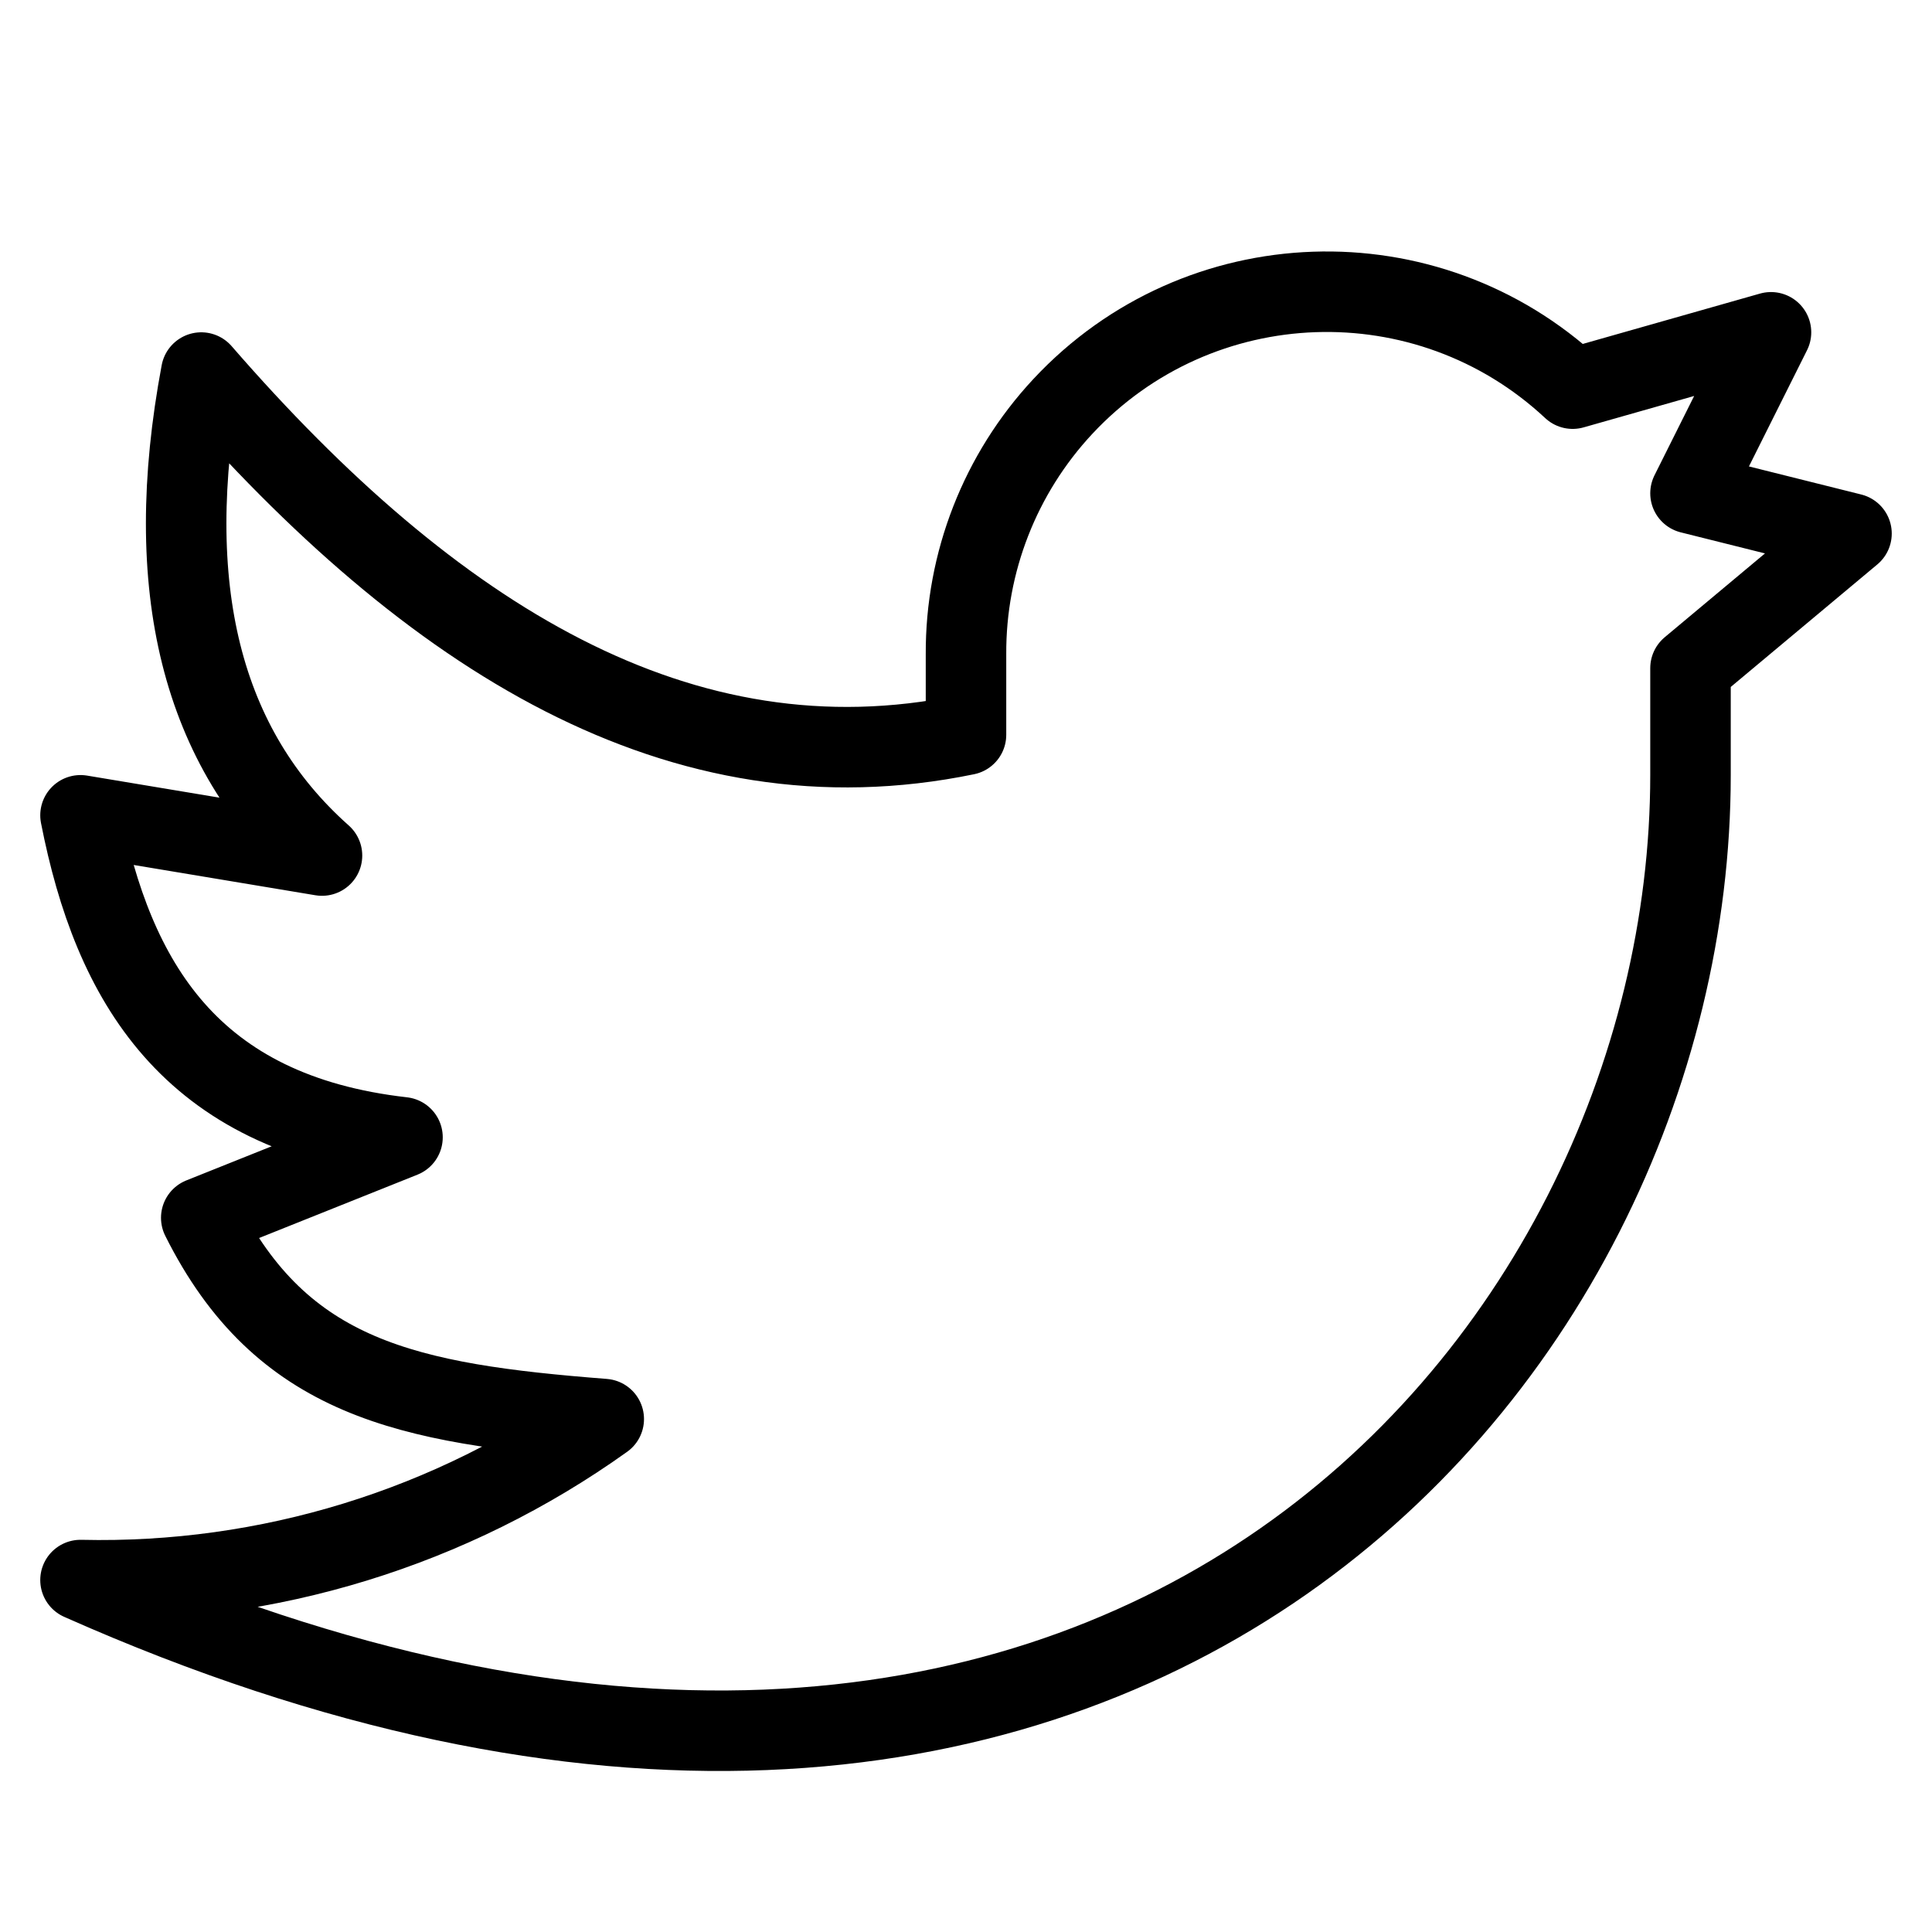
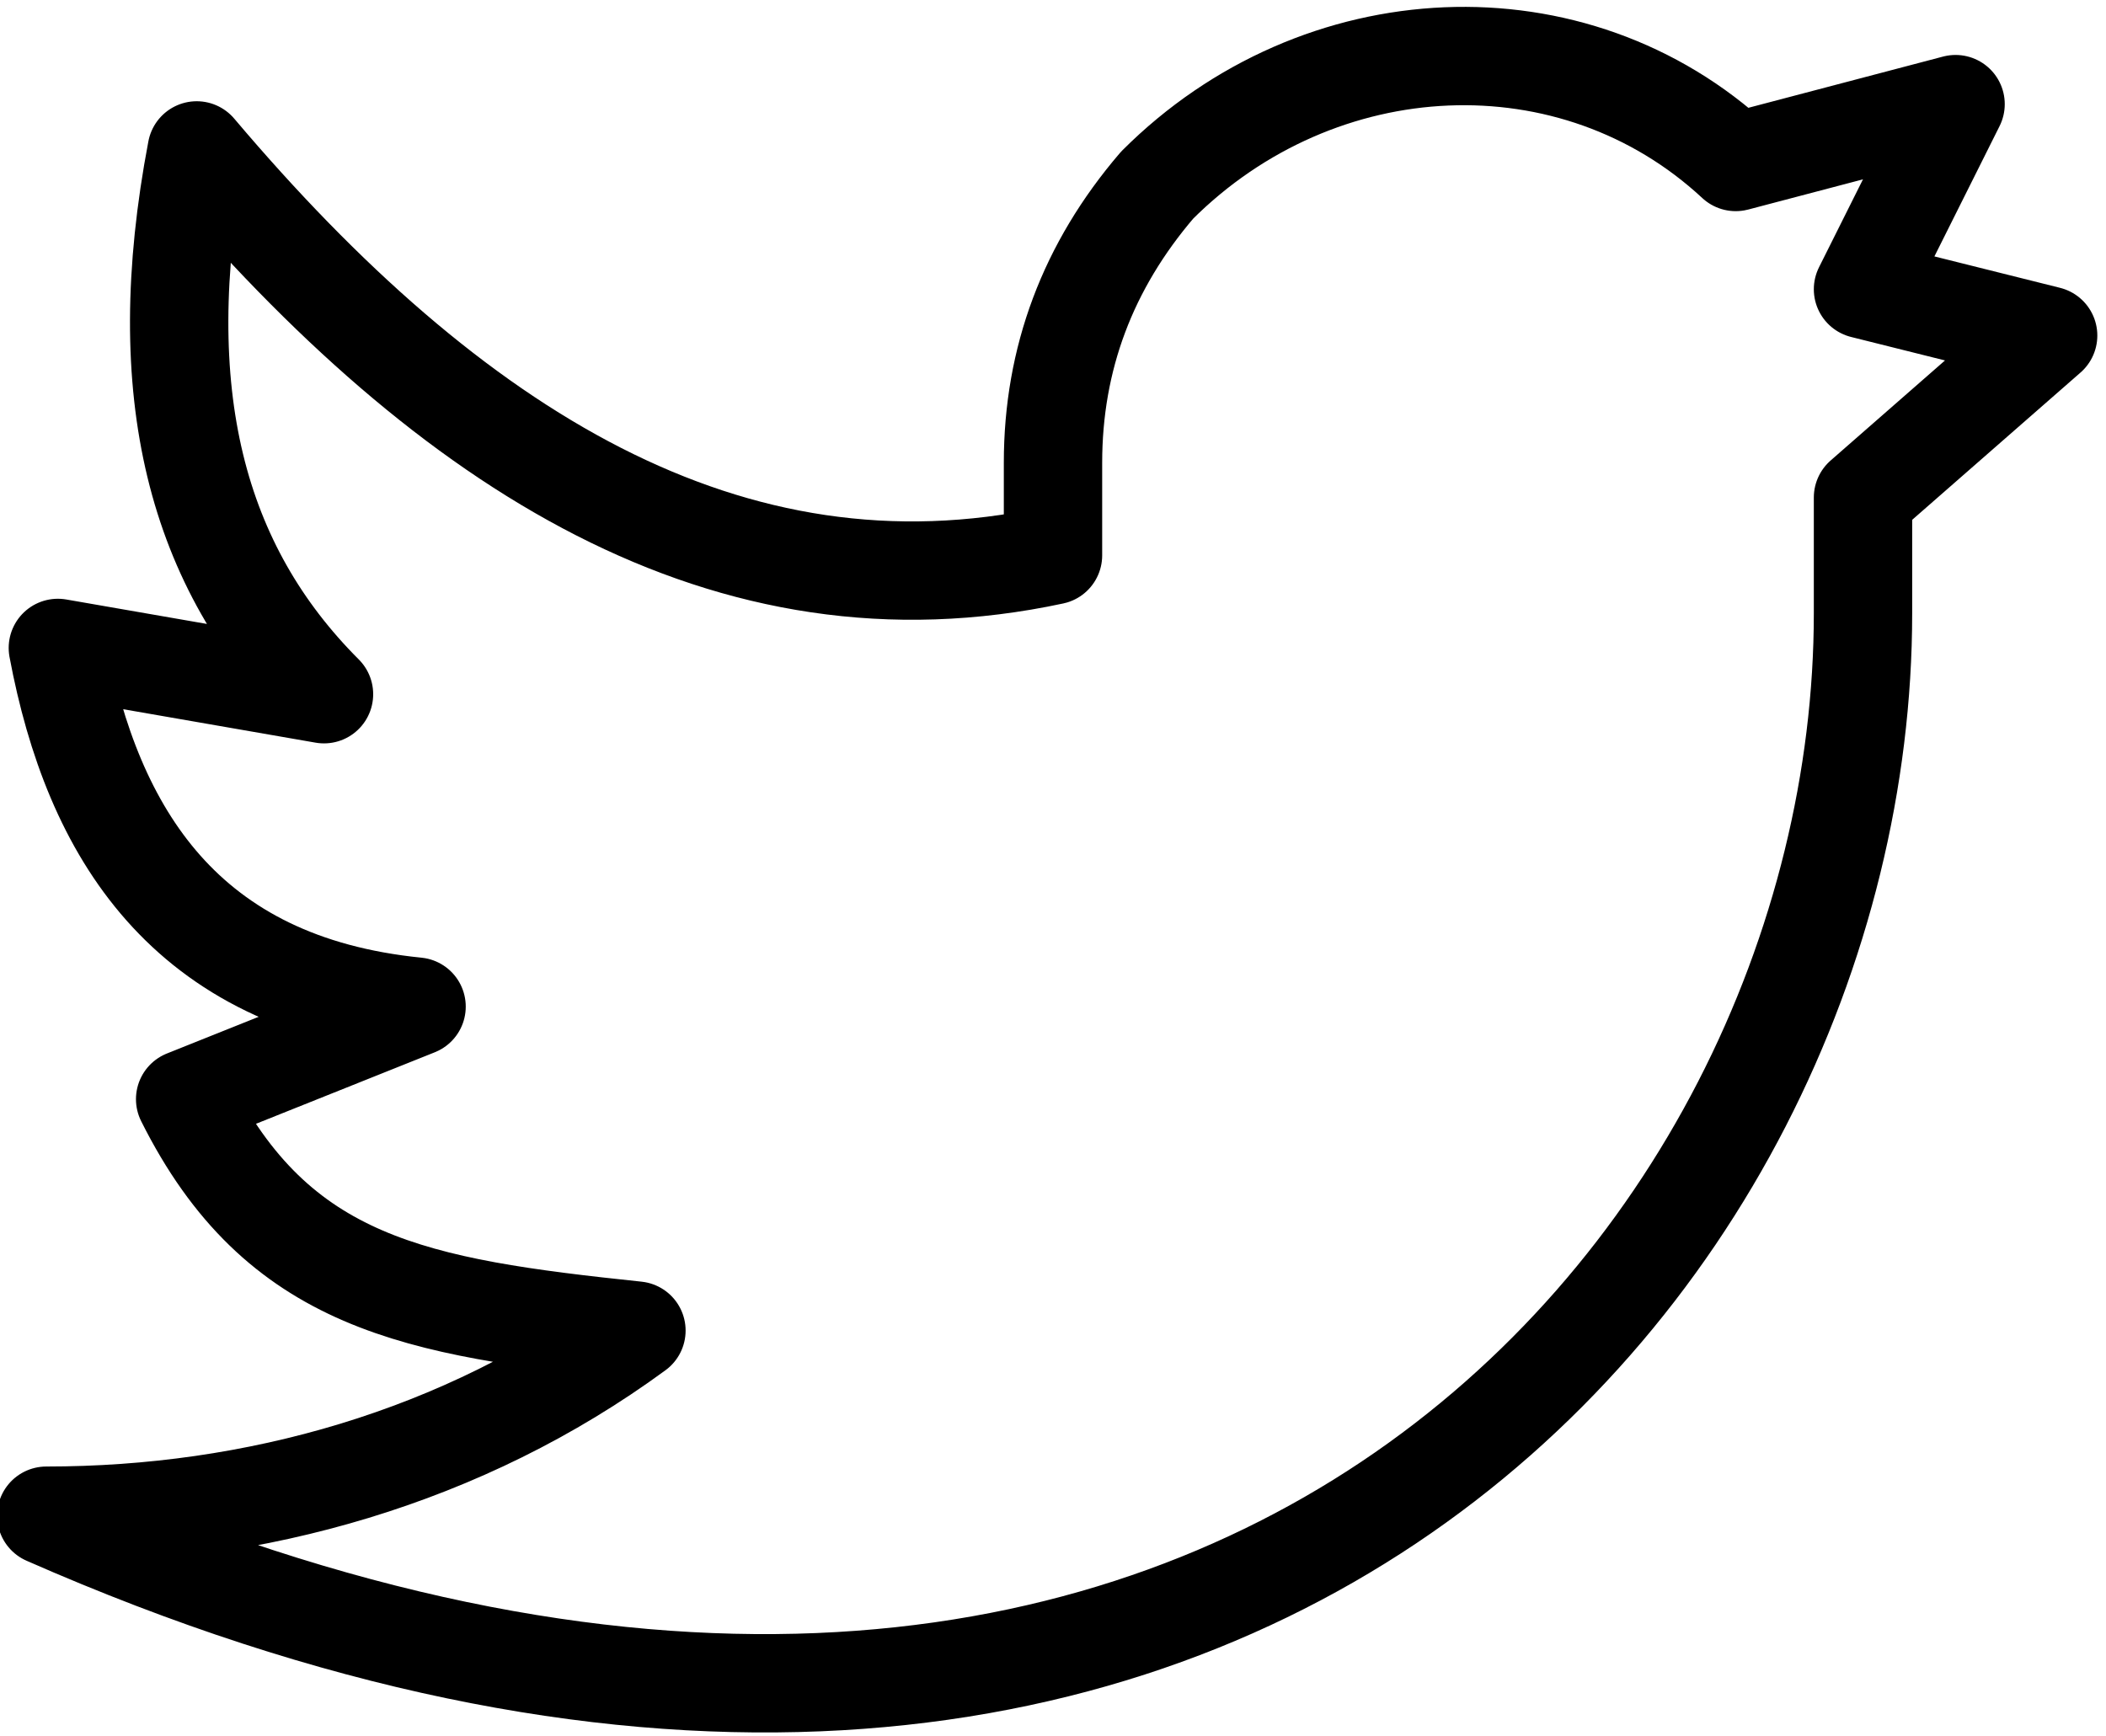
- <svg xmlns="http://www.w3.org/2000/svg" version="1.1" viewBox="0 0 24 24">
-   <path d="M23 6.628l-2-.5 1-2 -2.464.7 2.57016e-08 2.39776e-08c-1.809-1.688-4.644-1.589-6.332.22 -.78.836-1.21 1.938-1.204 3.08v1c-3.539.73-6.634-1.2-9.5-4.5 -.5 2.667 0 4.667 1.5 6l-3-.5c.405 2.069 1.362 3.7 4 4l-2.5 1c1 2 2.566 2.31 5 2.5l-2.05762e-07 1.4702e-07c-1.893 1.353-4.174 2.054-6.5 2 12.755 5.669 20-2.664 20-10v-1.328Z" stroke-linecap="round" stroke-width="1" stroke="#000" fill="none" stroke-linejoin="round" />
+ <svg xmlns="http://www.w3.org/2000/svg" version="1.1" id="Layer_1" x="0px" y="0px" viewBox="0 0 18.2 15" style="enable-background:new 0 0 18.2 15;" xml:space="preserve">
+   <style type="text/css">
+ 	.st0{fill:none;stroke:#000000;stroke-width:0.85;stroke-linecap:round;stroke-linejoin:round;}
+ </style>
+   <path class="st0" d="M17.7,2.9l-1.6-0.4l0.8-1.6L15,1.4l0,0c-1.4-1.3-3.6-1.2-5,0.2C9.4,2.3,9.1,3.1,9.1,4v0.8  C6.3,5.4,3.9,3.9,1.7,1.3C1.3,3.4,1.7,4.9,2.8,6L0.5,5.6c0.3,1.6,1.1,2.9,3.1,3.1l-2,0.8c0.8,1.6,2,1.8,3.9,2l0,0  c-1.5,1.1-3.3,1.6-5.1,1.6c10,4.4,15.7-2.1,15.7-7.8v-1L17.7,2.9z" />
</svg>
